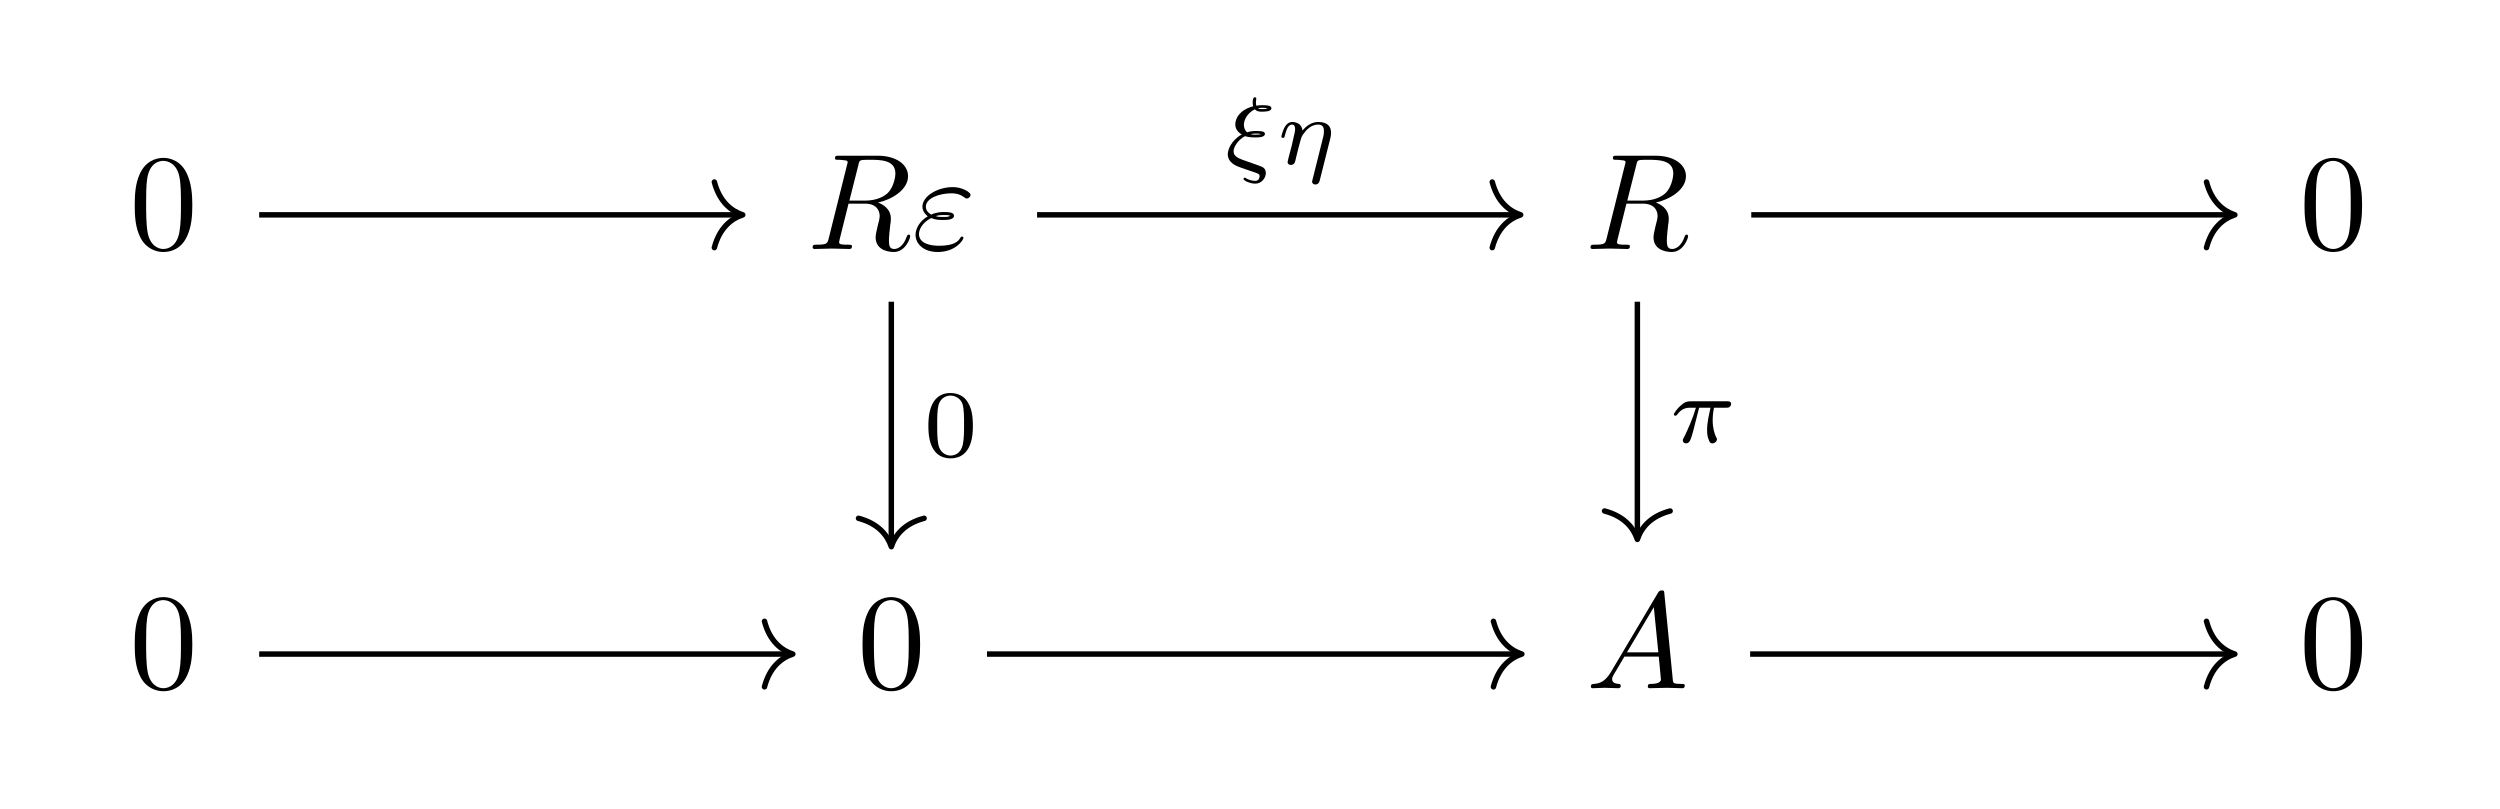
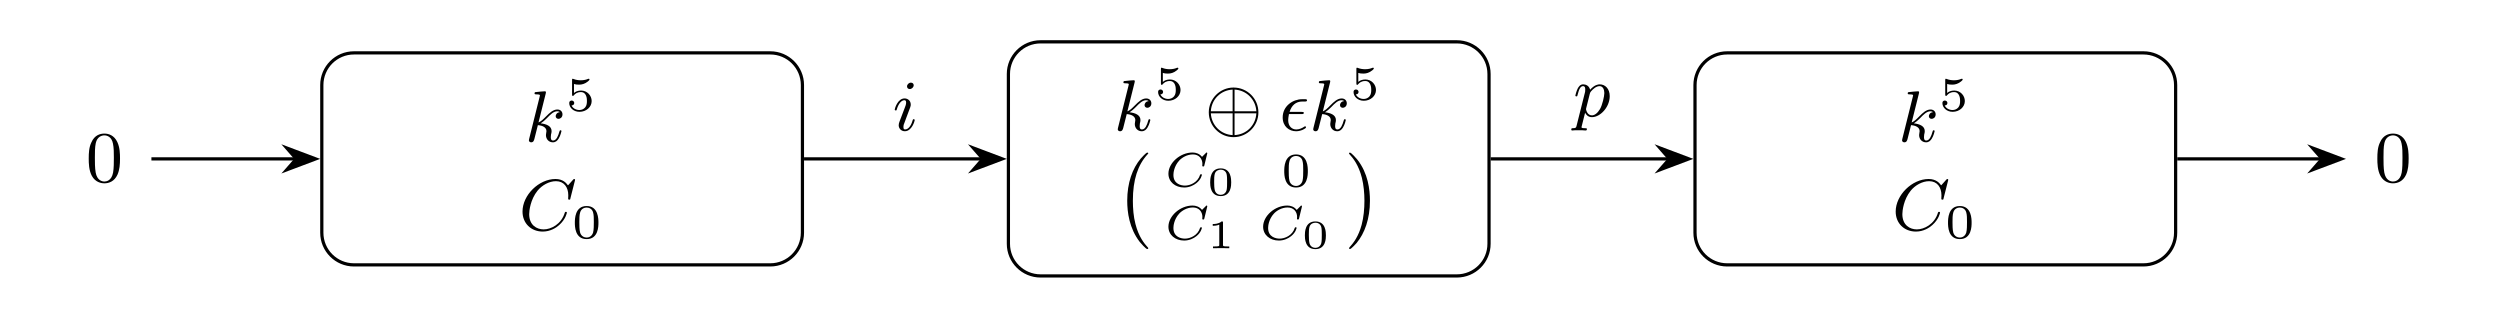
- <svg xmlns="http://www.w3.org/2000/svg" xmlns:xlink="http://www.w3.org/1999/xlink" width="181.766" height="58.819" viewBox="0 0 181.766 58.819">
+ <svg xmlns="http://www.w3.org/2000/svg" xmlns:xlink="http://www.w3.org/1999/xlink" width="304.676" height="39.358" viewBox="0 0 304.676 39.358">
  <defs>
    <g>
      <g id="glyph-0-0">
-         <path d="M 4.578 -3.188 C 4.578 -3.969 4.516 -4.766 4.172 -5.5 C 3.719 -6.453 2.906 -6.625 2.484 -6.625 C 1.891 -6.625 1.156 -6.359 0.75 -5.438 C 0.438 -4.75 0.391 -3.969 0.391 -3.188 C 0.391 -2.438 0.422 -1.547 0.828 -0.781 C 1.266 0.016 1.984 0.219 2.469 0.219 C 3.016 0.219 3.766 0.016 4.203 -0.938 C 4.516 -1.625 4.578 -2.391 4.578 -3.188 Z M 3.75 -3.297 C 3.75 -2.547 3.75 -1.875 3.641 -1.25 C 3.484 -0.297 2.922 0 2.469 0 C 2.094 0 1.5 -0.25 1.328 -1.203 C 1.219 -1.797 1.219 -2.719 1.219 -3.297 C 1.219 -3.938 1.219 -4.594 1.297 -5.125 C 1.484 -6.312 2.219 -6.406 2.469 -6.406 C 2.797 -6.406 3.453 -6.219 3.641 -5.234 C 3.75 -4.688 3.75 -3.922 3.75 -3.297 Z M 3.75 -3.297 " />
+         <path d="M 4.172 -2.828 C 4.172 -3.422 4.156 -4.172 3.844 -4.844 C 3.453 -5.672 2.781 -5.875 2.266 -5.875 C 1.734 -5.875 1.062 -5.672 0.688 -4.812 C 0.391 -4.219 0.359 -3.5 0.359 -2.828 C 0.359 -2.25 0.375 -1.391 0.75 -0.703 C 1.172 0.047 1.859 0.188 2.266 0.188 C 2.828 0.188 3.484 -0.047 3.859 -0.859 C 4.125 -1.453 4.172 -2.125 4.172 -2.828 Z M 3.422 -2.938 C 3.422 -2.391 3.422 -1.641 3.328 -1.125 C 3.141 -0.109 2.484 -0.031 2.266 -0.031 C 2 -0.031 1.375 -0.156 1.203 -1.141 C 1.109 -1.672 1.109 -2.422 1.109 -2.938 C 1.109 -3.531 1.109 -4.234 1.219 -4.719 C 1.391 -5.5 1.953 -5.656 2.266 -5.656 C 2.594 -5.656 3.156 -5.484 3.312 -4.656 C 3.422 -4.172 3.422 -3.484 3.422 -2.938 Z M 3.422 -2.938 " />
      </g>
      <g id="glyph-1-0">
-         <path d="M 6.422 -5.5 C 6.422 -5.156 6.266 -4.469 5.875 -4.078 C 5.609 -3.828 5.094 -3.516 4.188 -3.516 L 3.078 -3.516 L 3.734 -6.109 C 3.781 -6.344 3.812 -6.438 4 -6.469 C 4.094 -6.484 4.406 -6.484 4.609 -6.484 C 5.312 -6.484 6.422 -6.484 6.422 -5.5 Z M 7.5 -0.922 C 7.5 -1.047 7.391 -1.047 7.391 -1.047 C 7.297 -1.047 7.281 -0.969 7.25 -0.906 C 7 -0.172 6.578 0 6.344 0 C 6.016 0 5.953 -0.219 5.953 -0.609 C 5.953 -0.922 6.016 -1.422 6.047 -1.734 C 6.078 -1.875 6.094 -2.062 6.094 -2.203 C 6.094 -2.969 5.422 -3.281 5.156 -3.375 C 6.156 -3.594 7.344 -4.297 7.344 -5.297 C 7.344 -6.156 6.453 -6.781 5.141 -6.781 L 2.312 -6.781 C 2.109 -6.781 2.031 -6.781 2.031 -6.594 C 2.031 -6.484 2.109 -6.484 2.312 -6.484 C 2.312 -6.484 2.516 -6.484 2.688 -6.453 C 2.859 -6.438 2.953 -6.422 2.953 -6.297 C 2.953 -6.266 2.938 -6.234 2.906 -6.109 L 1.578 -0.781 C 1.484 -0.391 1.453 -0.312 0.672 -0.312 C 0.5 -0.312 0.406 -0.312 0.406 -0.109 C 0.406 0 0.547 0 0.547 0 L 1.797 -0.031 L 3.062 0 C 3.141 0 3.266 0 3.266 -0.203 C 3.266 -0.312 3.172 -0.312 2.984 -0.312 C 2.609 -0.312 2.328 -0.312 2.328 -0.484 C 2.328 -0.547 2.359 -0.594 2.359 -0.656 L 3.016 -3.297 L 4.203 -3.297 C 5.109 -3.297 5.281 -2.734 5.281 -2.391 C 5.281 -2.234 5.203 -1.922 5.141 -1.703 C 5.078 -1.422 4.984 -1.047 4.984 -0.859 C 4.984 0.219 6.188 0.219 6.312 0.219 C 7.156 0.219 7.5 -0.781 7.5 -0.922 Z M 7.5 -0.922 " />
+         <path d="M 4.453 -1.266 C 4.453 -1.312 4.438 -1.375 4.344 -1.375 C 4.25 -1.375 4.234 -1.328 4.188 -1.172 C 4.062 -0.719 3.844 -0.125 3.438 -0.125 C 3.172 -0.125 3.156 -0.359 3.156 -0.547 C 3.156 -0.766 3.203 -1 3.219 -1.016 C 3.234 -1.062 3.25 -1.172 3.25 -1.281 C 3.25 -1.891 2.609 -2.141 1.922 -2.219 C 2.188 -2.391 2.391 -2.562 2.672 -2.844 C 3.109 -3.297 3.484 -3.688 3.953 -3.688 C 4.062 -3.688 4.172 -3.656 4.25 -3.578 C 3.844 -3.547 3.75 -3.219 3.75 -3.094 C 3.75 -2.922 3.875 -2.766 4.094 -2.766 C 4.297 -2.766 4.578 -2.938 4.578 -3.312 C 4.578 -3.609 4.375 -3.906 3.953 -3.906 C 3.422 -3.906 2.984 -3.469 2.609 -3.094 C 2.188 -2.672 1.984 -2.469 1.656 -2.328 L 2.531 -5.828 C 2.562 -5.953 2.562 -5.969 2.562 -6 C 2.562 -6.078 2.516 -6.125 2.438 -6.125 C 2.312 -6.125 1.531 -6.062 1.359 -6.031 C 1.266 -6.031 1.172 -6.016 1.172 -5.875 C 1.172 -5.75 1.266 -5.75 1.406 -5.75 C 1.828 -5.75 1.828 -5.688 1.828 -5.609 C 1.828 -5.578 1.828 -5.562 1.781 -5.406 L 0.516 -0.328 C 0.484 -0.203 0.484 -0.188 0.484 -0.156 C 0.484 -0.016 0.594 0.094 0.766 0.094 C 1.047 0.094 1.109 -0.156 1.156 -0.328 L 1.578 -2 C 2.172 -1.953 2.625 -1.719 2.625 -1.266 C 2.625 -1.219 2.625 -1.188 2.594 -1.047 C 2.594 -1.016 2.562 -0.891 2.562 -0.797 C 2.562 -0.281 2.922 0.094 3.406 0.094 C 3.75 0.094 3.953 -0.109 4.109 -0.359 C 4.328 -0.703 4.453 -1.234 4.453 -1.266 Z M 4.453 -1.266 " />
      </g>
      <g id="glyph-1-1">
-         <path d="M 3.75 -0.812 C 3.75 -0.859 3.703 -0.906 3.641 -0.906 C 3.594 -0.906 3.562 -0.859 3.531 -0.828 C 3.406 -0.609 3.156 -0.234 1.969 -0.234 C 1.359 -0.234 0.516 -0.391 0.516 -1.094 C 0.516 -1.438 0.797 -1.953 1.406 -2.25 C 1.734 -2.109 2.016 -2.109 2.25 -2.109 C 2.516 -2.109 3.062 -2.109 3.062 -2.422 C 3.062 -2.656 2.719 -2.688 2.328 -2.688 C 2.125 -2.688 1.781 -2.672 1.406 -2.5 C 1.188 -2.625 1.016 -2.812 1.016 -3.078 C 1.016 -3.688 1.984 -4.047 2.875 -4.047 C 3.047 -4.047 3.406 -4.047 3.797 -3.766 C 3.906 -3.688 3.922 -3.672 4 -3.672 C 4.125 -3.672 4.266 -3.797 4.266 -3.938 C 4.266 -4.125 3.656 -4.5 2.984 -4.5 C 1.844 -4.5 0.766 -3.828 0.766 -3.078 C 0.766 -2.656 1.125 -2.406 1.156 -2.375 C 0.578 -2.047 0.266 -1.484 0.266 -1.031 C 0.266 -0.391 0.828 0.219 1.875 0.219 C 3.188 0.219 3.75 -0.656 3.75 -0.812 Z M 2.797 -2.422 C 2.656 -2.344 2.641 -2.328 2.25 -2.328 C 2.031 -2.328 1.922 -2.328 1.734 -2.391 C 1.953 -2.469 2.172 -2.469 2.328 -2.469 C 2.578 -2.469 2.625 -2.469 2.797 -2.422 Z M 2.797 -2.422 " />
+         <path d="M 6.828 -5.984 C 6.859 -6.094 6.859 -6.125 6.859 -6.125 C 6.859 -6.125 6.844 -6.219 6.75 -6.219 C 6.703 -6.219 6.672 -6.203 6.609 -6.125 L 6.078 -5.531 C 6.031 -5.484 6 -5.453 6 -5.453 C 6 -5.453 5.984 -5.469 5.922 -5.531 C 5.797 -5.703 5.391 -6.219 4.469 -6.219 C 2.453 -6.219 0.453 -4.266 0.453 -2.25 C 0.453 -0.812 1.5 0.188 2.922 0.188 C 3.844 0.188 4.562 -0.281 4.906 -0.594 C 5.719 -1.312 5.859 -2.078 5.859 -2.125 C 5.859 -2.156 5.844 -2.219 5.734 -2.219 C 5.641 -2.219 5.625 -2.156 5.609 -2.125 C 5.188 -0.703 3.922 -0.078 3.031 -0.078 C 2.188 -0.078 1.266 -0.594 1.266 -1.938 C 1.266 -2.328 1.406 -3.719 2.297 -4.812 C 2.828 -5.453 3.688 -5.953 4.531 -5.953 C 5.516 -5.953 6.031 -5.203 6.031 -4.234 C 6.031 -3.922 6.016 -3.859 6.016 -3.797 C 6.016 -3.703 6.125 -3.703 6.141 -3.703 C 6.266 -3.703 6.266 -3.719 6.297 -3.891 Z M 6.828 -5.984 " />
      </g>
      <g id="glyph-1-2">
-         <path d="M 7.172 -0.203 C 7.172 -0.312 7.062 -0.312 6.938 -0.312 C 6.312 -0.312 6.312 -0.375 6.297 -0.672 L 5.688 -6.875 C 5.672 -7.078 5.672 -7.109 5.5 -7.109 C 5.344 -7.109 5.297 -7.047 5.234 -6.953 L 1.781 -1.141 C 1.375 -0.484 1 -0.344 0.562 -0.312 C 0.438 -0.297 0.344 -0.297 0.344 -0.109 C 0.344 -0.047 0.391 0 0.484 0 C 0.75 0 1.047 -0.031 1.328 -0.031 C 1.656 -0.031 2 0 2.328 0 C 2.391 0 2.516 0 2.516 -0.188 C 2.516 -0.297 2.422 -0.312 2.359 -0.312 C 2.125 -0.328 1.891 -0.406 1.891 -0.656 C 1.891 -0.781 1.953 -0.891 2.031 -1.031 C 2.094 -1.141 2.109 -1.141 2.781 -2.297 L 5.281 -2.297 C 5.297 -2.094 5.438 -0.734 5.438 -0.641 C 5.438 -0.344 4.922 -0.312 4.719 -0.312 C 4.578 -0.312 4.484 -0.312 4.484 -0.109 C 4.484 0 4.625 0 4.625 0 C 5.031 0 5.453 -0.031 5.859 -0.031 C 6.109 -0.031 6.734 0 6.984 0 C 7.047 0 7.172 0 7.172 -0.203 Z M 5.25 -2.609 L 2.969 -2.609 L 4.922 -5.891 Z M 5.25 -2.609 " />
+         <path d="M 3.281 -0.375 C 3.281 -0.438 3.234 -0.516 3.172 -0.516 C 3.141 -0.516 3.141 -0.5 3.078 -0.469 C 2.797 -0.281 2.453 -0.125 2.094 -0.125 C 1.578 -0.125 1.109 -0.5 1.109 -1.266 C 1.109 -1.406 1.141 -1.688 1.203 -2 L 2.719 -2 C 2.875 -2 3.016 -2 3.016 -2.141 C 3.016 -2.266 2.906 -2.266 2.75 -2.266 L 1.281 -2.266 C 1.516 -3.047 2.031 -3.531 2.828 -3.531 L 3.109 -3.531 C 3.25 -3.531 3.406 -3.531 3.406 -3.672 C 3.406 -3.812 3.297 -3.812 3.125 -3.812 L 2.797 -3.812 C 1.703 -3.812 0.438 -3 0.438 -1.594 C 0.438 -0.484 1.234 0.094 2.078 0.094 C 2.672 0.094 3.281 -0.25 3.281 -0.375 Z M 3.281 -0.375 " />
+       </g>
+       <g id="glyph-1-3">
+         <path d="M 2.562 -5.516 C 2.562 -5.703 2.422 -5.828 2.219 -5.828 C 1.984 -5.828 1.75 -5.609 1.75 -5.375 C 1.75 -5.188 1.875 -5.047 2.078 -5.047 C 2.328 -5.047 2.562 -5.266 2.562 -5.516 Z M 2.688 -1.266 C 2.688 -1.312 2.656 -1.375 2.562 -1.375 C 2.469 -1.375 2.469 -1.328 2.422 -1.203 C 2.219 -0.484 1.859 -0.125 1.516 -0.125 C 1.375 -0.125 1.312 -0.188 1.312 -0.422 C 1.312 -0.625 1.375 -0.828 1.453 -0.984 C 1.609 -1.406 1.609 -1.438 1.719 -1.703 L 2.141 -2.828 C 2.203 -3 2.203 -3.078 2.203 -3.156 C 2.203 -3.656 1.812 -3.906 1.453 -3.906 C 0.594 -3.906 0.25 -2.641 0.25 -2.547 C 0.25 -2.469 0.312 -2.438 0.375 -2.438 C 0.484 -2.438 0.484 -2.484 0.516 -2.609 C 0.703 -3.234 1.047 -3.688 1.438 -3.688 C 1.516 -3.688 1.641 -3.656 1.641 -3.406 C 1.641 -3.172 1.547 -2.953 1.469 -2.75 L 0.844 -1.109 C 0.781 -0.938 0.734 -0.797 0.734 -0.641 C 0.734 -0.234 1.047 0.094 1.484 0.094 C 2.344 0.094 2.688 -1.172 2.688 -1.266 Z M 2.688 -1.266 " />
+       </g>
+       <g id="glyph-1-4">
+         <path d="M 4.438 -2.469 C 4.438 -3.375 3.875 -3.906 3.219 -3.906 C 3.031 -3.906 2.594 -3.859 2.047 -3.25 C 1.922 -3.75 1.516 -3.906 1.203 -3.906 C 0.844 -3.906 0.656 -3.625 0.531 -3.391 C 0.375 -3.078 0.25 -2.578 0.25 -2.547 C 0.25 -2.469 0.312 -2.438 0.375 -2.438 C 0.484 -2.438 0.5 -2.484 0.531 -2.656 C 0.703 -3.359 0.891 -3.688 1.188 -3.688 C 1.453 -3.688 1.453 -3.406 1.453 -3.266 C 1.453 -3.203 1.453 -3.062 1.438 -3 L 0.406 1.109 C 0.344 1.359 0.328 1.438 -0.047 1.438 C -0.156 1.438 -0.25 1.438 -0.25 1.594 C -0.25 1.641 -0.234 1.719 -0.141 1.719 L 0.234 1.688 C 0.297 1.688 0.5 1.688 0.625 1.688 C 0.766 1.688 0.922 1.688 1.062 1.688 C 1.203 1.688 1.359 1.719 1.484 1.719 C 1.547 1.719 1.656 1.719 1.656 1.547 C 1.656 1.438 1.578 1.438 1.422 1.438 C 1 1.438 1 1.375 1 1.297 C 1 1.25 1.062 1 1.109 0.859 L 1.438 -0.453 C 1.516 -0.266 1.766 0.094 2.266 0.094 C 3.297 0.094 4.438 -1.141 4.438 -2.469 Z M 3.781 -2.844 C 3.781 -2.453 3.531 -1.359 3.25 -0.891 C 2.953 -0.391 2.594 -0.125 2.266 -0.125 C 1.688 -0.125 1.547 -0.828 1.547 -0.891 C 1.547 -0.938 1.562 -0.984 1.578 -1.031 L 2 -2.719 C 2.047 -2.891 2.047 -2.906 2.156 -3.047 C 2.406 -3.344 2.797 -3.688 3.203 -3.688 C 3.609 -3.688 3.781 -3.266 3.781 -2.844 Z M 3.781 -2.844 " />
      </g>
      <g id="glyph-2-0">
-         <path d="M 3.047 0.656 C 3.047 0.391 2.906 0.25 2.75 0.188 C 2.703 0.156 1.828 -0.141 1.75 -0.172 C 1.078 -0.406 0.703 -0.531 0.703 -0.938 C 0.703 -1.188 0.953 -1.719 1.531 -2.031 C 1.828 -1.938 2.141 -1.938 2.266 -1.938 C 2.516 -1.938 2.984 -1.938 2.984 -2.203 C 2.984 -2.406 2.594 -2.406 2.344 -2.406 C 2.172 -2.406 1.969 -2.406 1.688 -2.312 C 1.5 -2.469 1.453 -2.688 1.453 -2.859 C 1.453 -3.25 1.734 -3.734 2.25 -3.984 C 2.406 -3.812 2.594 -3.812 2.766 -3.812 C 2.969 -3.812 3.453 -3.812 3.453 -4.062 C 3.453 -4.281 3.062 -4.281 2.797 -4.281 C 2.703 -4.281 2.547 -4.281 2.344 -4.25 C 2.344 -4.25 2.328 -4.375 2.328 -4.469 C 2.328 -4.547 2.344 -4.625 2.344 -4.703 L 2.359 -4.75 C 2.359 -4.812 2.312 -4.859 2.25 -4.859 C 2.094 -4.859 2.094 -4.594 2.094 -4.484 C 2.094 -4.453 2.094 -4.297 2.125 -4.203 C 1.172 -3.953 0.828 -3.344 0.828 -2.891 C 0.828 -2.609 0.969 -2.344 1.297 -2.156 C 0.5 -1.703 0.281 -1.016 0.281 -0.719 C 0.281 -0.078 0.953 0.156 1.172 0.234 L 1.891 0.484 C 1.938 0.5 2.109 0.562 2.172 0.578 C 2.516 0.703 2.594 0.719 2.594 0.891 C 2.594 1 2.531 1.219 2.281 1.219 C 2.188 1.219 1.906 1.203 1.609 1.031 C 1.562 0.984 1.547 0.984 1.516 0.984 C 1.484 0.984 1.422 1.016 1.422 1.078 C 1.422 1.203 1.906 1.422 2.281 1.422 C 2.766 1.422 3.047 0.984 3.047 0.656 Z M 3.172 -4.047 C 3.125 -4.031 3.031 -4 2.766 -4 C 2.656 -4 2.562 -4 2.484 -4.047 C 2.609 -4.094 2.656 -4.094 2.812 -4.094 C 3.031 -4.094 3.062 -4.078 3.172 -4.047 Z M 2.703 -2.172 C 2.609 -2.156 2.516 -2.141 2.281 -2.141 C 2.156 -2.141 2.062 -2.141 1.938 -2.172 C 2.109 -2.219 2.172 -2.219 2.344 -2.219 C 2.547 -2.219 2.578 -2.219 2.703 -2.172 Z M 2.703 -2.172 " />
+         <path d="M 3.156 -1.188 C 3.156 -1.844 2.625 -2.469 1.859 -2.469 C 1.484 -2.469 1.188 -2.344 1 -2.172 L 1 -3.266 C 1.188 -3.203 1.391 -3.188 1.594 -3.188 C 1.734 -3.188 2.062 -3.188 2.422 -3.391 C 2.531 -3.453 2.891 -3.688 2.891 -3.812 C 2.891 -3.891 2.828 -3.906 2.812 -3.906 C 2.797 -3.906 2.781 -3.906 2.719 -3.891 C 2.516 -3.797 2.203 -3.719 1.828 -3.719 C 1.547 -3.719 1.219 -3.766 0.953 -3.875 C 0.906 -3.891 0.875 -3.906 0.859 -3.906 C 0.766 -3.906 0.766 -3.844 0.766 -3.75 L 0.766 -1.984 C 0.766 -1.891 0.766 -1.812 0.875 -1.812 C 0.922 -1.812 0.953 -1.844 0.984 -1.891 C 1.141 -2.078 1.391 -2.281 1.844 -2.281 C 2.578 -2.281 2.578 -1.391 2.578 -1.203 C 2.578 -0.969 2.562 -0.641 2.359 -0.406 C 2.172 -0.188 1.906 -0.094 1.656 -0.094 C 1.25 -0.094 0.844 -0.312 0.703 -0.656 C 1 -0.656 1.031 -0.891 1.031 -0.953 C 1.031 -1.109 0.906 -1.25 0.719 -1.25 C 0.672 -1.25 0.422 -1.234 0.422 -0.938 C 0.422 -0.391 0.938 0.125 1.672 0.125 C 2.484 0.125 3.156 -0.453 3.156 -1.188 Z M 3.156 -1.188 " />
      </g>
      <g id="glyph-2-1">
-         <path d="M 3.125 1.156 L 3.891 -1.891 C 3.938 -2.094 3.938 -2.109 3.938 -2.281 C 3.938 -2.391 3.938 -2.672 3.688 -2.875 C 3.562 -2.969 3.359 -3.062 3.031 -3.062 C 2.75 -3.062 2.312 -2.984 1.859 -2.438 C 1.812 -2.969 1.344 -3.062 1.125 -3.062 C 0.859 -3.062 0.688 -2.891 0.578 -2.703 C 0.438 -2.469 0.328 -2.047 0.328 -2 C 0.328 -1.906 0.422 -1.906 0.438 -1.906 C 0.547 -1.906 0.547 -1.938 0.594 -2.125 C 0.703 -2.531 0.828 -2.875 1.109 -2.875 C 1.281 -2.875 1.328 -2.719 1.328 -2.531 C 1.328 -2.406 1.266 -2.141 1.219 -1.953 L 1.078 -1.328 L 0.844 -0.438 C 0.828 -0.344 0.781 -0.172 0.781 -0.156 C 0.781 0 0.906 0.062 1.016 0.062 C 1.141 0.062 1.25 -0.016 1.281 -0.078 C 1.328 -0.141 1.375 -0.375 1.406 -0.516 L 1.562 -1.141 C 1.609 -1.297 1.641 -1.453 1.688 -1.609 C 1.766 -1.906 1.766 -1.922 1.891 -2.141 C 2.125 -2.469 2.469 -2.875 3.016 -2.875 C 3.406 -2.875 3.422 -2.547 3.422 -2.391 C 3.422 -2.203 3.406 -2.141 3.375 -2 L 2.594 1.125 C 2.562 1.219 2.562 1.266 2.562 1.266 C 2.562 1.422 2.688 1.484 2.797 1.484 C 3.047 1.484 3.109 1.25 3.125 1.156 Z M 3.125 1.156 " />
-       </g>
-       <g id="glyph-2-2">
-         <path d="M 4.484 -2.797 C 4.484 -3 4.297 -3 4.172 -3 L 1.562 -3 C 1.266 -3 1.078 -2.938 0.766 -2.641 C 0.578 -2.484 0.312 -2.109 0.312 -2.047 C 0.312 -1.953 0.406 -1.953 0.438 -1.953 C 0.5 -1.953 0.516 -1.969 0.562 -2.031 C 0.906 -2.531 1.344 -2.531 1.5 -2.531 L 1.922 -2.531 C 1.703 -1.766 1.328 -0.938 1.125 -0.516 C 1.078 -0.438 1.016 -0.281 0.984 -0.25 C 0.984 -0.234 0.969 -0.203 0.969 -0.156 C 0.969 -0.047 1.047 0.062 1.203 0.062 C 1.484 0.062 1.562 -0.25 1.734 -0.875 L 2.156 -2.531 L 2.984 -2.531 C 2.891 -2.109 2.734 -1.469 2.734 -0.922 C 2.734 -0.641 2.766 -0.453 2.812 -0.312 C 2.922 0.047 3.016 0.062 3.125 0.062 C 3.281 0.062 3.453 -0.078 3.453 -0.25 C 3.453 -0.297 3.438 -0.328 3.391 -0.391 C 3.266 -0.656 3.141 -1.047 3.141 -1.625 C 3.141 -1.75 3.141 -2.031 3.234 -2.531 L 4.109 -2.531 C 4.234 -2.531 4.281 -2.531 4.359 -2.578 C 4.453 -2.656 4.484 -2.766 4.484 -2.797 Z M 4.484 -2.797 " />
+         <path d="M 3.234 -1.875 C 3.234 -2.297 3.234 -3.906 1.797 -3.906 C 0.359 -3.906 0.359 -2.297 0.359 -1.875 C 0.359 -1.453 0.359 0.125 1.797 0.125 C 3.234 0.125 3.234 -1.453 3.234 -1.875 Z M 2.672 -1.953 C 2.672 -1.578 2.672 -0.984 2.578 -0.656 C 2.406 -0.141 1.984 -0.062 1.797 -0.062 C 1.547 -0.062 1.141 -0.188 1 -0.672 C 0.906 -1.016 0.906 -1.594 0.906 -1.953 C 0.906 -2.344 0.906 -2.797 1 -3.109 C 1.141 -3.641 1.594 -3.719 1.797 -3.719 C 2.062 -3.719 2.453 -3.594 2.578 -3.141 C 2.672 -2.828 2.672 -2.406 2.672 -1.953 Z M 2.672 -1.953 " />
      </g>
      <g id="glyph-3-0">
-         <path d="M 3.594 -2.219 C 3.594 -2.984 3.5 -3.531 3.172 -4.016 C 2.969 -4.344 2.531 -4.609 1.969 -4.609 C 0.359 -4.609 0.359 -2.719 0.359 -2.219 C 0.359 -1.719 0.359 0.141 1.969 0.141 C 3.594 0.141 3.594 -1.719 3.594 -2.219 Z M 2.953 -2.312 C 2.953 -1.797 2.953 -1.281 2.859 -0.844 C 2.719 -0.203 2.25 -0.062 1.969 -0.062 C 1.656 -0.062 1.234 -0.25 1.094 -0.812 C 1 -1.219 1 -1.797 1 -2.312 C 1 -2.812 1 -3.344 1.094 -3.734 C 1.25 -4.281 1.688 -4.422 1.969 -4.422 C 2.344 -4.422 2.719 -4.188 2.844 -3.797 C 2.953 -3.406 2.953 -2.906 2.953 -2.312 Z M 2.953 -2.312 " />
+         <path d="M 6.547 -2.203 C 6.547 -3.891 5.188 -5.234 3.516 -5.234 C 1.859 -5.234 0.5 -3.859 0.5 -2.219 C 0.5 -0.531 1.859 0.812 3.516 0.812 C 5.188 0.812 6.547 -0.562 6.547 -2.203 Z M 3.406 -2.344 L 0.75 -2.344 C 0.828 -3.75 1.906 -4.906 3.406 -4.984 Z M 6.297 -2.344 L 3.641 -2.344 L 3.641 -4.984 C 5.141 -4.906 6.219 -3.734 6.297 -2.344 Z M 3.406 0.562 C 1.938 0.484 0.828 -0.656 0.75 -2.094 L 3.406 -2.094 Z M 6.297 -2.094 C 6.219 -0.641 5.109 0.484 3.641 0.562 L 3.641 -2.094 Z M 6.297 -2.094 " />
+       </g>
+       <g id="glyph-4-0">
+         <path d="M 4.047 11.25 C 4.047 11.219 4.031 11.203 4 11.172 C 3.562 10.688 2.891 9.891 2.484 8.297 C 2.25 7.406 2.172 6.391 2.172 5.484 C 2.172 2.906 2.781 1.109 3.953 -0.172 C 4.047 -0.25 4.047 -0.297 4.047 -0.297 C 4.047 -0.391 3.969 -0.391 3.922 -0.391 C 3.781 -0.391 3.25 0.203 3.125 0.344 C 2.125 1.531 1.484 3.297 1.484 5.469 C 1.484 6.875 1.734 8.844 3.016 10.5 C 3.109 10.609 3.75 11.359 3.922 11.359 C 3.969 11.359 4.047 11.359 4.047 11.25 Z M 4.047 11.25 " />
+       </g>
+       <g id="glyph-4-1">
+         <path d="M 2.984 5.484 C 2.984 4.094 2.75 2.125 1.453 0.469 C 1.359 0.359 0.719 -0.391 0.547 -0.391 C 0.5 -0.391 0.438 -0.375 0.438 -0.297 C 0.438 -0.25 0.453 -0.219 0.484 -0.203 C 0.953 0.312 1.594 1.109 2 2.672 C 2.219 3.562 2.312 4.562 2.312 5.469 C 2.312 6.469 2.219 7.469 1.969 8.422 C 1.594 9.797 1.016 10.578 0.516 11.125 C 0.438 11.219 0.438 11.25 0.438 11.25 C 0.438 11.328 0.5 11.359 0.547 11.359 C 0.703 11.359 1.234 10.75 1.359 10.625 C 2.344 9.438 2.984 7.672 2.984 5.484 Z M 2.984 5.484 " />
+       </g>
+       <g id="glyph-5-0">
+         <path d="M 4.875 -2.562 L 5.219 -3.969 C 5.234 -4.016 5.234 -4.047 5.234 -4.047 C 5.234 -4.047 5.234 -4.141 5.156 -4.141 C 5.109 -4.141 5.094 -4.125 5.047 -4.062 L 4.594 -3.609 C 4.281 -4 3.859 -4.141 3.438 -4.141 C 1.938 -4.141 0.5 -2.875 0.5 -1.562 C 0.5 -0.562 1.328 0.125 2.422 0.125 C 3.031 0.125 3.562 -0.125 3.906 -0.406 C 4.484 -0.859 4.578 -1.391 4.578 -1.422 C 4.578 -1.469 4.531 -1.5 4.484 -1.5 C 4.406 -1.5 4.391 -1.469 4.359 -1.422 C 4.078 -0.5 3.156 -0.109 2.516 -0.109 C 2.078 -0.109 1.109 -0.281 1.109 -1.406 C 1.109 -1.641 1.172 -2.453 1.812 -3.156 C 2.125 -3.5 2.75 -3.906 3.484 -3.906 C 4.25 -3.906 4.641 -3.359 4.641 -2.75 C 4.641 -2.641 4.625 -2.531 4.625 -2.531 C 4.625 -2.438 4.719 -2.438 4.734 -2.438 C 4.812 -2.438 4.844 -2.438 4.875 -2.562 Z M 4.875 -2.562 " />
+       </g>
+       <g id="glyph-6-0">
+         <path d="M 2.953 -1.562 C 2.953 -1.922 2.953 -3.266 1.672 -3.266 C 0.391 -3.266 0.391 -1.922 0.391 -1.562 C 0.391 -1.219 0.391 0.109 1.672 0.109 C 2.953 0.109 2.953 -1.219 2.953 -1.562 Z M 2.453 -1.625 C 2.453 -1.297 2.453 -0.891 2.391 -0.609 C 2.25 -0.125 1.859 -0.047 1.672 -0.047 C 1.484 -0.047 1.078 -0.125 0.953 -0.609 C 0.891 -0.875 0.875 -1.219 0.875 -1.625 C 0.875 -1.984 0.875 -2.328 0.953 -2.609 C 1.078 -3.016 1.453 -3.109 1.672 -3.109 C 2.031 -3.109 2.297 -2.922 2.391 -2.578 C 2.453 -2.328 2.453 -1.922 2.453 -1.625 Z M 2.453 -1.625 " />
+       </g>
+       <g id="glyph-6-1">
+         <path d="M 2.719 0 L 2.719 -0.219 L 2.469 -0.219 C 1.953 -0.219 1.953 -0.266 1.953 -0.422 L 1.953 -3.125 C 1.953 -3.266 1.938 -3.266 1.781 -3.266 C 1.422 -2.953 0.891 -2.953 0.781 -2.953 L 0.703 -2.953 L 0.703 -2.734 L 0.781 -2.734 C 0.891 -2.734 1.219 -2.75 1.5 -2.875 L 1.5 -0.422 C 1.5 -0.266 1.5 -0.219 0.984 -0.219 L 0.734 -0.219 L 0.734 0 C 1 -0.016 1.438 -0.016 1.734 -0.016 C 2.016 -0.016 2.453 -0.016 2.719 0 Z M 2.719 0 " />
      </g>
    </g>
+     <clipPath id="clip-0">
+       <path clip-rule="nonzero" d="M 117 0 L 188 0 L 188 38.727 L 117 38.727 Z M 117 0 " />
+     </clipPath>
  </defs>
  <g fill="rgb(0%, 0%, 0%)" fill-opacity="1">
-     <use xlink:href="#glyph-0-0" x="9.405" y="18.103" />
+     <use xlink:href="#glyph-0-0" x="10.454" y="22.154" />
+   </g>
+   <path fill="none" stroke-width="0.399" stroke-linecap="butt" stroke-linejoin="miter" stroke="rgb(0%, 0%, 0%)" stroke-opacity="1" stroke-miterlimit="10" d="M 82.473 13.129 L 30.915 13.129 C 28.712 13.129 26.93 11.346 26.93 9.143 L 26.93 -9.143 C 26.93 -11.346 28.712 -13.129 30.915 -13.129 L 82.473 -13.129 C 84.673 -13.129 86.459 -11.346 86.459 -9.143 L 86.459 9.143 C 86.459 11.346 84.673 13.129 82.473 13.129 Z M 82.473 13.129 " transform="matrix(0.98395, 0, 0, -0.98395, 12.7214, 19.36315)" />
+   <g fill="rgb(0%, 0%, 0%)" fill-opacity="1">
+     <use xlink:href="#glyph-1-0" x="63.972" y="17.251" />
  </g>
  <g fill="rgb(0%, 0%, 0%)" fill-opacity="1">
-     <use xlink:href="#glyph-1-0" x="58.678" y="18.103" />
+     <use xlink:href="#glyph-2-0" x="68.951" y="13.503" />
  </g>
  <g fill="rgb(0%, 0%, 0%)" fill-opacity="1">
-     <use xlink:href="#glyph-1-1" x="66.299" y="18.103" />
+     <use xlink:href="#glyph-1-1" x="63.226" y="28.034" />
  </g>
  <g fill="rgb(0%, 0%, 0%)" fill-opacity="1">
-     <use xlink:href="#glyph-1-0" x="115.236" y="18.103" />
+     <use xlink:href="#glyph-2-1" x="69.698" y="29.014" />
+   </g>
+   <g clip-path="url(#clip-0)">
+     <path fill="none" stroke-width="0.399" stroke-linecap="butt" stroke-linejoin="miter" stroke="rgb(0%, 0%, 0%)" stroke-opacity="1" stroke-miterlimit="10" d="M 167.514 14.498 L 115.956 14.498 C 113.753 14.498 111.97 12.716 111.97 10.512 L 111.97 -10.513 C 111.97 -12.716 113.753 -14.498 115.956 -14.498 L 167.514 -14.498 C 169.713 -14.498 171.5 -12.716 171.5 -10.513 L 171.5 10.512 C 171.5 12.716 169.713 14.498 167.514 14.498 Z M 167.514 14.498 " transform="matrix(0.98395, 0, 0, -0.98395, 12.7214, 19.36315)" />
  </g>
  <g fill="rgb(0%, 0%, 0%)" fill-opacity="1">
-     <use xlink:href="#glyph-0-0" x="167.162" y="18.103" />
+     <use xlink:href="#glyph-1-0" x="135.737" y="15.903" />
  </g>
  <g fill="rgb(0%, 0%, 0%)" fill-opacity="1">
-     <use xlink:href="#glyph-0-0" x="9.405" y="50.038" />
+     <use xlink:href="#glyph-2-0" x="140.716" y="12.155" />
  </g>
  <g fill="rgb(0%, 0%, 0%)" fill-opacity="1">
-     <use xlink:href="#glyph-0-0" x="62.32" y="50.038" />
+     <use xlink:href="#glyph-3-0" x="146.815" y="15.903" />
  </g>
  <g fill="rgb(0%, 0%, 0%)" fill-opacity="1">
-     <use xlink:href="#glyph-1-2" x="115.321" y="50.038" />
+     <use xlink:href="#glyph-1-2" x="155.883" y="15.903" />
+     <use xlink:href="#glyph-1-0" x="159.557" y="15.903" />
  </g>
  <g fill="rgb(0%, 0%, 0%)" fill-opacity="1">
-     <use xlink:href="#glyph-0-0" x="167.162" y="50.038" />
-   </g>
-   <path fill="none" stroke-width="0.398" stroke-linecap="butt" stroke-linejoin="miter" stroke="rgb(0%, 0%, 0%)" stroke-opacity="1" stroke-miterlimit="10" d="M -72.144 15.102 L -37.075 15.102 " transform="matrix(0.996932, 0, 0, -0.996932, 90.76636, 30.6766)" />
-   <path fill="none" stroke-width="0.398" stroke-linecap="round" stroke-linejoin="round" stroke="rgb(0%, 0%, 0%)" stroke-opacity="1" stroke-miterlimit="10" d="M -2.073 2.393 C -1.693 0.955 -0.851 0.281 -0.001 -0.001 C -0.851 -0.28 -1.693 -0.957 -2.073 -2.392 " transform="matrix(0.996932, 0, 0, -0.996932, 54.00457, 15.61968)" />
-   <path fill="none" stroke-width="0.398" stroke-linecap="butt" stroke-linejoin="miter" stroke="rgb(0%, 0%, 0%)" stroke-opacity="1" stroke-miterlimit="10" d="M -15.411 15.102 L 19.657 15.102 " transform="matrix(0.996932, 0, 0, -0.996932, 90.76636, 30.6766)" />
-   <path fill="none" stroke-width="0.398" stroke-linecap="round" stroke-linejoin="round" stroke="rgb(0%, 0%, 0%)" stroke-opacity="1" stroke-miterlimit="10" d="M -2.073 2.393 C -1.693 0.955 -0.851 0.281 -0 -0.001 C -0.851 -0.28 -1.693 -0.957 -2.073 -2.392 " transform="matrix(0.996932, 0, 0, -0.996932, 110.5629, 15.61968)" />
-   <g fill="rgb(0%, 0%, 0%)" fill-opacity="1">
-     <use xlink:href="#glyph-2-0" x="88.986" y="11.931" />
+     <use xlink:href="#glyph-2-0" x="164.536" y="12.155" />
  </g>
  <g fill="rgb(0%, 0%, 0%)" fill-opacity="1">
-     <use xlink:href="#glyph-2-1" x="92.836" y="11.931" />
+     <use xlink:href="#glyph-4-0" x="135.891" y="18.99" />
  </g>
-   <path fill="none" stroke-width="0.398" stroke-linecap="butt" stroke-linejoin="miter" stroke="rgb(0%, 0%, 0%)" stroke-opacity="1" stroke-miterlimit="10" d="M -26.042 8.766 L -26.042 -8.901 " transform="matrix(0.996932, 0, 0, -0.996932, 90.76636, 30.6766)" />
-   <path fill="none" stroke-width="0.398" stroke-linecap="round" stroke-linejoin="round" stroke="rgb(0%, 0%, 0%)" stroke-opacity="1" stroke-miterlimit="10" d="M -2.074 2.392 C -1.693 0.958 -0.851 0.28 -0.001 0.002 C -0.851 -0.28 -1.693 -0.958 -2.074 -2.392 " transform="matrix(0, 0.996932, 0.996932, 0, 64.80299, 39.75076)" />
  <g fill="rgb(0%, 0%, 0%)" fill-opacity="1">
-     <use xlink:href="#glyph-3-0" x="67.14" y="33.184" />
+     <use xlink:href="#glyph-5-0" x="141.896" y="22.727" />
  </g>
-   <path fill="none" stroke-width="0.398" stroke-linecap="butt" stroke-linejoin="miter" stroke="rgb(0%, 0%, 0%)" stroke-opacity="1" stroke-miterlimit="10" d="M 36.674 15.102 L 71.743 15.102 " transform="matrix(0.996932, 0, 0, -0.996932, 90.76636, 30.6766)" />
-   <path fill="none" stroke-width="0.398" stroke-linecap="round" stroke-linejoin="round" stroke="rgb(0%, 0%, 0%)" stroke-opacity="1" stroke-miterlimit="10" d="M -2.07 2.393 C -1.694 0.955 -0.852 0.281 -0.001 -0.001 C -0.852 -0.28 -1.694 -0.957 -2.07 -2.392 " transform="matrix(0.996932, 0, 0, -0.996932, 162.4896, 15.61968)" />
-   <path fill="none" stroke-width="0.398" stroke-linecap="butt" stroke-linejoin="miter" stroke="rgb(0%, 0%, 0%)" stroke-opacity="1" stroke-miterlimit="10" d="M 28.368 8.766 L 28.368 -8.369 " transform="matrix(0.996932, 0, 0, -0.996932, 90.76636, 30.6766)" />
-   <path fill="none" stroke-width="0.398" stroke-linecap="round" stroke-linejoin="round" stroke="rgb(0%, 0%, 0%)" stroke-opacity="1" stroke-miterlimit="10" d="M -2.072 2.392 C -1.692 0.957 -0.85 0.28 0 0.001 C -0.85 -0.281 -1.692 -0.955 -2.072 -2.393 " transform="matrix(0, 0.996932, 0.996932, 0, 119.0455, 39.21833)" />
  <g fill="rgb(0%, 0%, 0%)" fill-opacity="1">
-     <use xlink:href="#glyph-2-2" x="121.382" y="32.174" />
+     <use xlink:href="#glyph-6-0" x="147.094" y="23.788" />
  </g>
-   <path fill="none" stroke-width="0.398" stroke-linecap="butt" stroke-linejoin="miter" stroke="rgb(0%, 0%, 0%)" stroke-opacity="1" stroke-miterlimit="10" d="M -72.144 -16.93 L -33.42 -16.93 " transform="matrix(0.996932, 0, 0, -0.996932, 90.76636, 30.6766)" />
-   <path fill="none" stroke-width="0.398" stroke-linecap="round" stroke-linejoin="round" stroke="rgb(0%, 0%, 0%)" stroke-opacity="1" stroke-miterlimit="10" d="M -2.071 2.39 C -1.695 0.956 -0.848 0.278 -0.002 -0 C -0.848 -0.278 -1.695 -0.956 -2.071 -2.39 " transform="matrix(0.996932, 0, 0, -0.996932, 57.64637, 47.55439)" />
-   <path fill="none" stroke-width="0.398" stroke-linecap="butt" stroke-linejoin="miter" stroke="rgb(0%, 0%, 0%)" stroke-opacity="1" stroke-miterlimit="10" d="M -19.063 -16.93 L 19.743 -16.93 " transform="matrix(0.996932, 0, 0, -0.996932, 90.76636, 30.6766)" />
-   <path fill="none" stroke-width="0.398" stroke-linecap="round" stroke-linejoin="round" stroke="rgb(0%, 0%, 0%)" stroke-opacity="1" stroke-miterlimit="10" d="M -2.072 2.39 C -1.692 0.956 -0.849 0.278 0.001 -0 C -0.849 -0.278 -1.692 -0.956 -2.072 -2.39 " transform="matrix(0.996932, 0, 0, -0.996932, 110.6474, 47.55439)" />
-   <path fill="none" stroke-width="0.398" stroke-linecap="butt" stroke-linejoin="miter" stroke="rgb(0%, 0%, 0%)" stroke-opacity="1" stroke-miterlimit="10" d="M 36.592 -16.93 L 71.743 -16.93 " transform="matrix(0.996932, 0, 0, -0.996932, 90.76636, 30.6766)" />
-   <path fill="none" stroke-width="0.398" stroke-linecap="round" stroke-linejoin="round" stroke="rgb(0%, 0%, 0%)" stroke-opacity="1" stroke-miterlimit="10" d="M -2.07 2.39 C -1.694 0.956 -0.852 0.278 -0.001 -0 C -0.852 -0.278 -1.694 -0.956 -2.07 -2.39 " transform="matrix(0.996932, 0, 0, -0.996932, 162.4896, 47.55439)" />
+   <g fill="rgb(0%, 0%, 0%)" fill-opacity="1">
+     <use xlink:href="#glyph-2-1" x="156.152" y="22.727" />
+   </g>
+   <g fill="rgb(0%, 0%, 0%)" fill-opacity="1">
+     <use xlink:href="#glyph-5-0" x="141.896" y="29.191" />
+   </g>
+   <g fill="rgb(0%, 0%, 0%)" fill-opacity="1">
+     <use xlink:href="#glyph-6-1" x="147.094" y="30.252" />
+   </g>
+   <g fill="rgb(0%, 0%, 0%)" fill-opacity="1">
+     <use xlink:href="#glyph-5-0" x="153.437" y="29.191" />
+   </g>
+   <g fill="rgb(0%, 0%, 0%)" fill-opacity="1">
+     <use xlink:href="#glyph-6-0" x="158.635" y="30.252" />
+   </g>
+   <g fill="rgb(0%, 0%, 0%)" fill-opacity="1">
+     <use xlink:href="#glyph-4-1" x="163.972" y="18.99" />
+   </g>
+   <path fill="none" stroke-width="0.399" stroke-linecap="butt" stroke-linejoin="miter" stroke="rgb(0%, 0%, 0%)" stroke-opacity="1" stroke-miterlimit="10" d="M 252.555 13.129 L 200.997 13.129 C 198.793 13.129 197.011 11.346 197.011 9.143 L 197.011 -9.143 C 197.011 -11.346 198.793 -13.129 200.997 -13.129 L 252.555 -13.129 C 254.754 -13.129 256.541 -11.346 256.541 -9.143 L 256.541 9.143 C 256.541 11.346 254.754 13.129 252.555 13.129 Z M 252.555 13.129 " transform="matrix(0.98395, 0, 0, -0.98395, 12.7214, 19.36315)" />
+   <g fill="rgb(0%, 0%, 0%)" fill-opacity="1">
+     <use xlink:href="#glyph-1-0" x="231.321" y="17.251" />
+   </g>
+   <g fill="rgb(0%, 0%, 0%)" fill-opacity="1">
+     <use xlink:href="#glyph-2-0" x="236.3" y="13.503" />
+   </g>
+   <g fill="rgb(0%, 0%, 0%)" fill-opacity="1">
+     <use xlink:href="#glyph-1-1" x="230.575" y="28.034" />
+   </g>
+   <g fill="rgb(0%, 0%, 0%)" fill-opacity="1">
+     <use xlink:href="#glyph-2-1" x="237.047" y="29.014" />
+   </g>
+   <g fill="rgb(0%, 0%, 0%)" fill-opacity="1">
+     <use xlink:href="#glyph-0-0" x="289.369" y="22.154" />
+   </g>
+   <path fill="none" stroke-width="0.399" stroke-linecap="butt" stroke-linejoin="miter" stroke="rgb(0%, 0%, 0%)" stroke-opacity="1" stroke-miterlimit="10" d="M 5.825 -0 L 23.666 -0 " transform="matrix(0.98395, 0, 0, -0.98395, 12.7214, 19.36315)" />
+   <path fill-rule="nonzero" fill="rgb(0%, 0%, 0%)" fill-opacity="1" stroke-width="0.399" stroke-linecap="butt" stroke-linejoin="miter" stroke="rgb(0%, 0%, 0%)" stroke-opacity="1" stroke-miterlimit="10" d="M 4.215 -0 L 0.642 1.346 L 1.817 -0 L 0.642 -1.346 Z M 4.215 -0 " transform="matrix(0.98395, 0, 0, -0.98395, 34.31714, 19.36315)" />
+   <path fill="none" stroke-width="0.399" stroke-linecap="butt" stroke-linejoin="miter" stroke="rgb(0%, 0%, 0%)" stroke-opacity="1" stroke-miterlimit="10" d="M 86.658 -0 L 108.707 -0 " transform="matrix(0.98395, 0, 0, -0.98395, 12.7214, 19.36315)" />
+   <path fill-rule="nonzero" fill="rgb(0%, 0%, 0%)" fill-opacity="1" stroke-width="0.399" stroke-linecap="butt" stroke-linejoin="miter" stroke="rgb(0%, 0%, 0%)" stroke-opacity="1" stroke-miterlimit="10" d="M 4.216 -0 L 0.643 1.346 L 1.818 -0 L 0.643 -1.346 Z M 4.216 -0 " transform="matrix(0.98395, 0, 0, -0.98395, 117.9927, 19.36315)" />
+   <g fill="rgb(0%, 0%, 0%)" fill-opacity="1">
+     <use xlink:href="#glyph-1-3" x="108.79" y="15.9" />
+   </g>
+   <path fill="none" stroke-width="0.399" stroke-linecap="butt" stroke-linejoin="miter" stroke="rgb(0%, 0%, 0%)" stroke-opacity="1" stroke-miterlimit="10" d="M 171.698 -0 L 193.748 -0 " transform="matrix(0.98395, 0, 0, -0.98395, 12.7214, 19.36315)" />
+   <path fill-rule="nonzero" fill="rgb(0%, 0%, 0%)" fill-opacity="1" stroke-width="0.399" stroke-linecap="butt" stroke-linejoin="miter" stroke="rgb(0%, 0%, 0%)" stroke-opacity="1" stroke-miterlimit="10" d="M 4.216 -0 L 0.643 1.346 L 1.818 -0 L 0.643 -1.346 Z M 4.216 -0 " transform="matrix(0.98395, 0, 0, -0.98395, 201.6682, 19.36315)" />
+   <g fill="rgb(0%, 0%, 0%)" fill-opacity="1">
+     <use xlink:href="#glyph-1-4" x="191.74" y="14.185" />
+   </g>
+   <path fill="none" stroke-width="0.399" stroke-linecap="butt" stroke-linejoin="miter" stroke="rgb(0%, 0%, 0%)" stroke-opacity="1" stroke-miterlimit="10" d="M 256.739 -0 L 274.58 -0 " transform="matrix(0.98395, 0, 0, -0.98395, 12.7214, 19.36315)" />
+   <path fill-rule="nonzero" fill="rgb(0%, 0%, 0%)" fill-opacity="1" stroke-width="0.399" stroke-linecap="butt" stroke-linejoin="miter" stroke="rgb(0%, 0%, 0%)" stroke-opacity="1" stroke-miterlimit="10" d="M 4.215 -0 L 0.642 1.346 L 1.817 -0 L 0.642 -1.346 Z M 4.215 -0 " transform="matrix(0.98395, 0, 0, -0.98395, 281.2042, 19.36315)" />
</svg>
